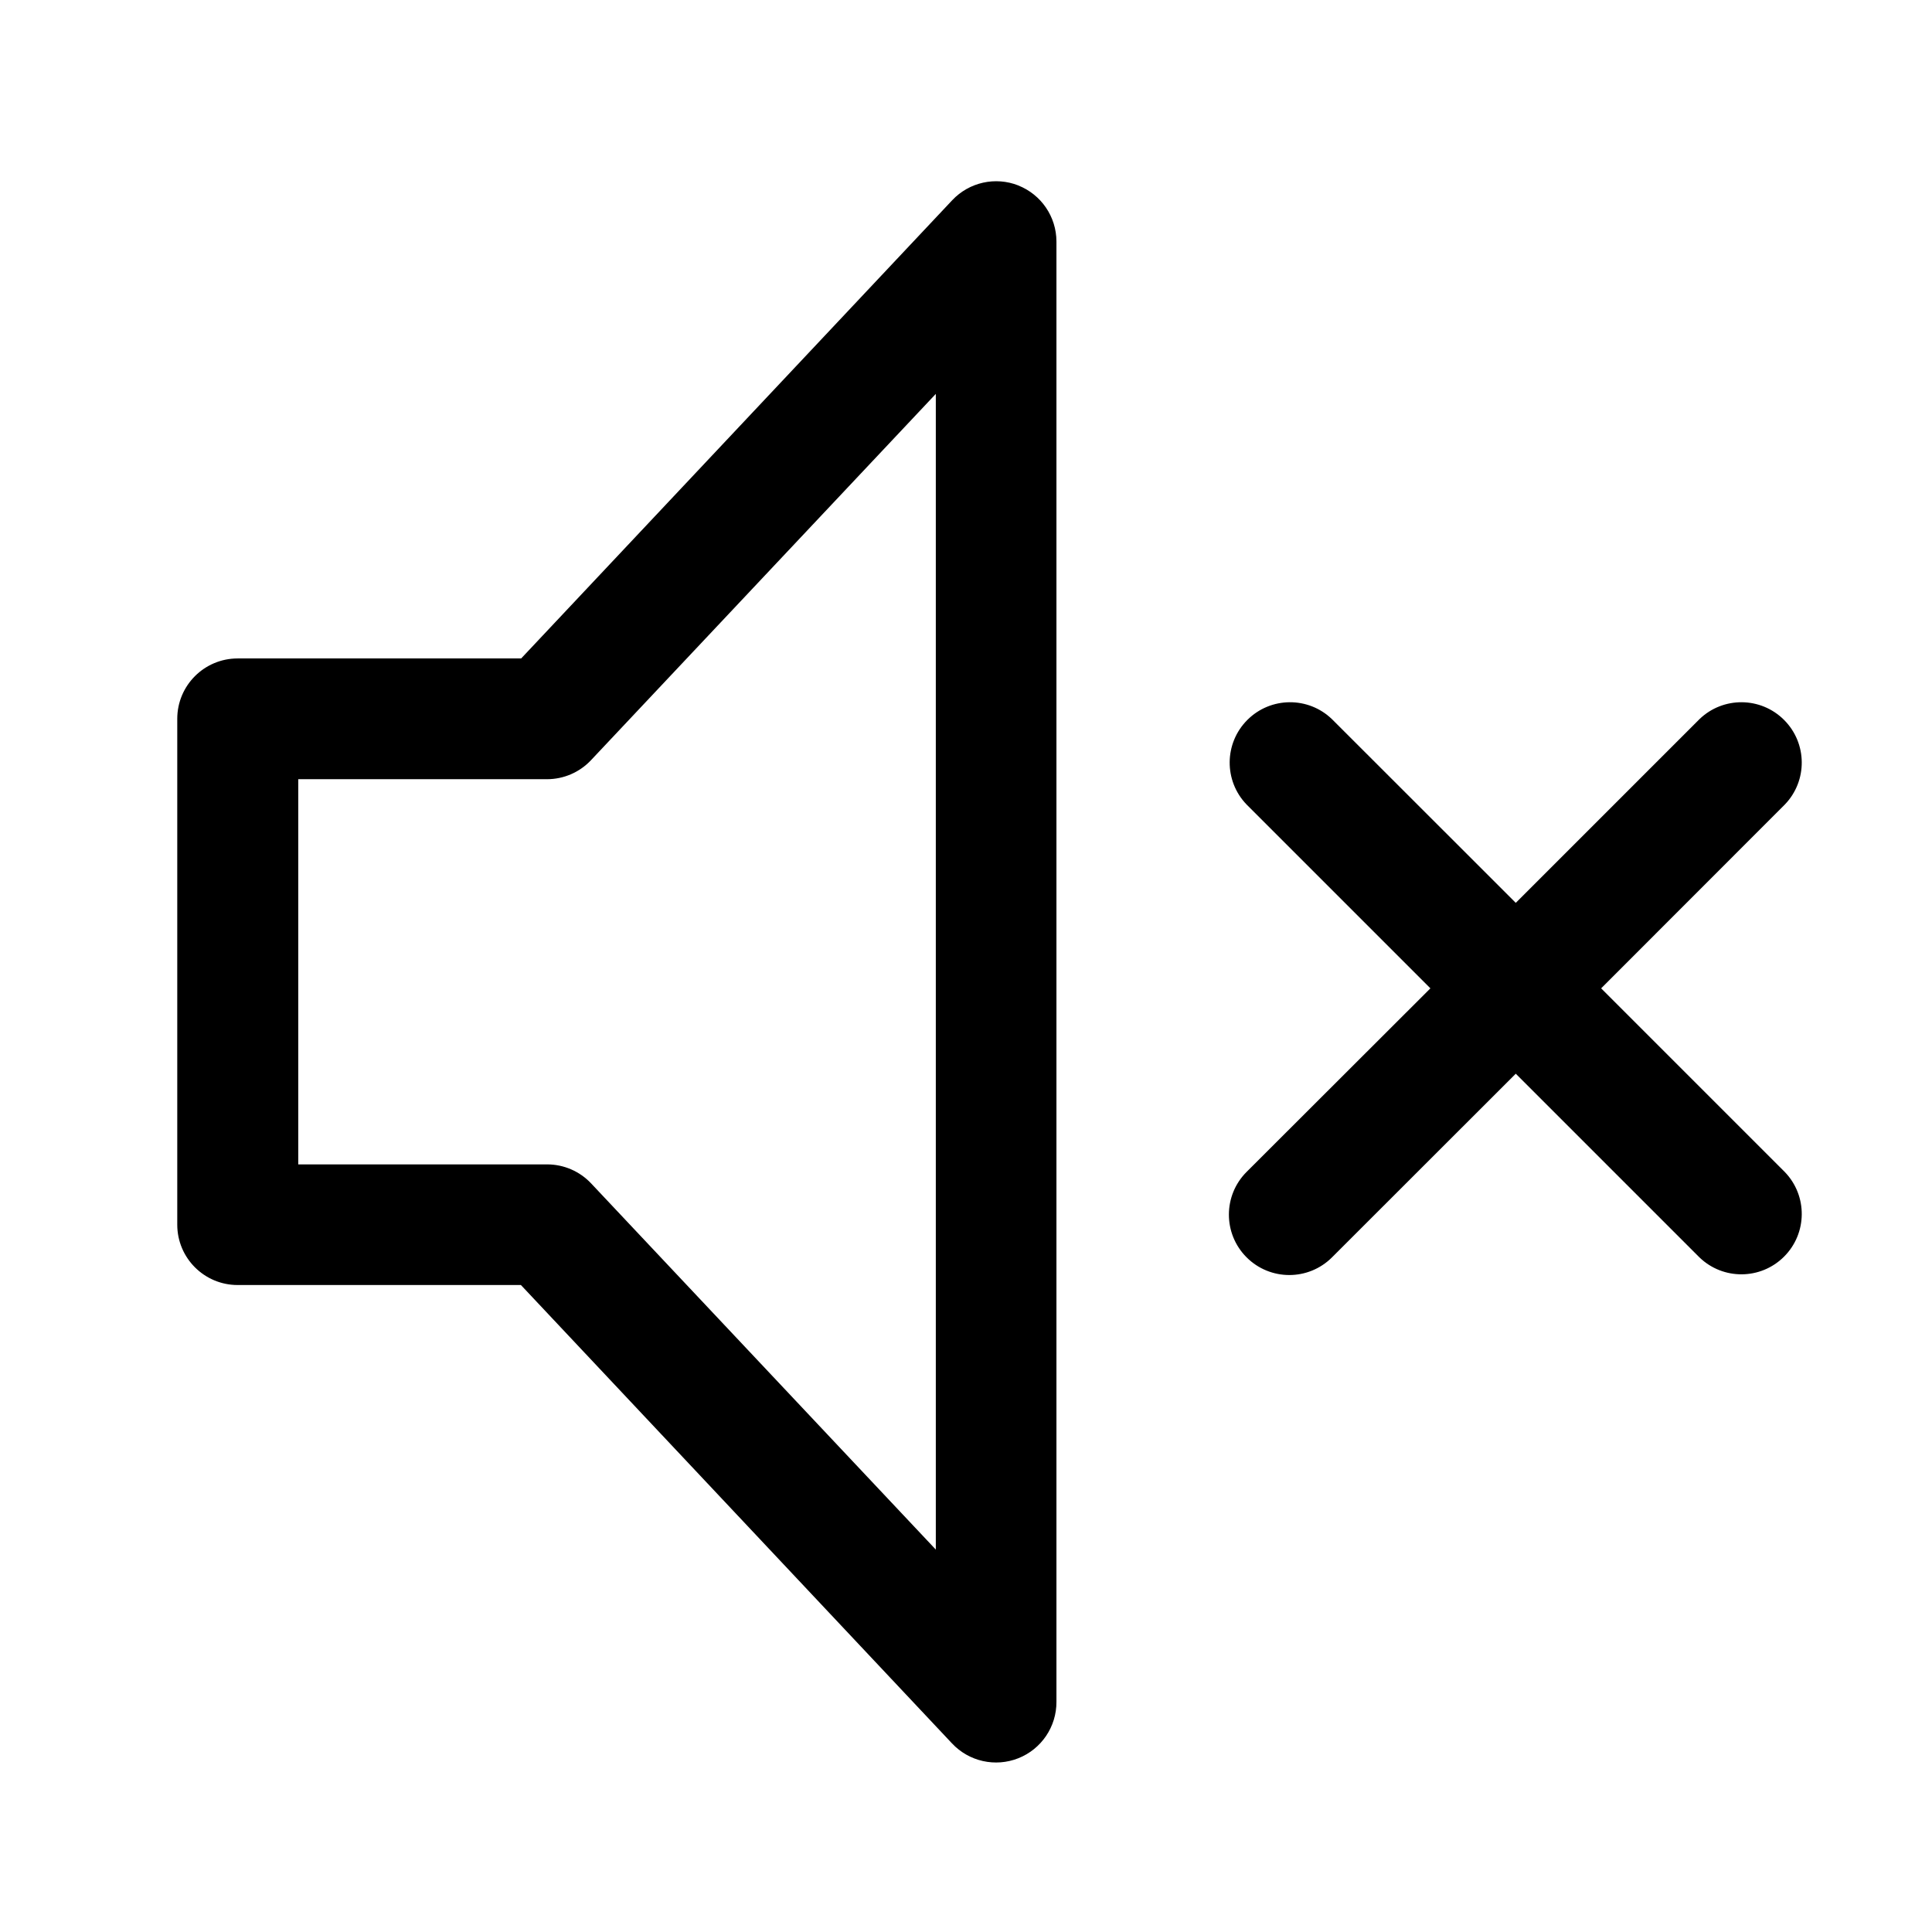
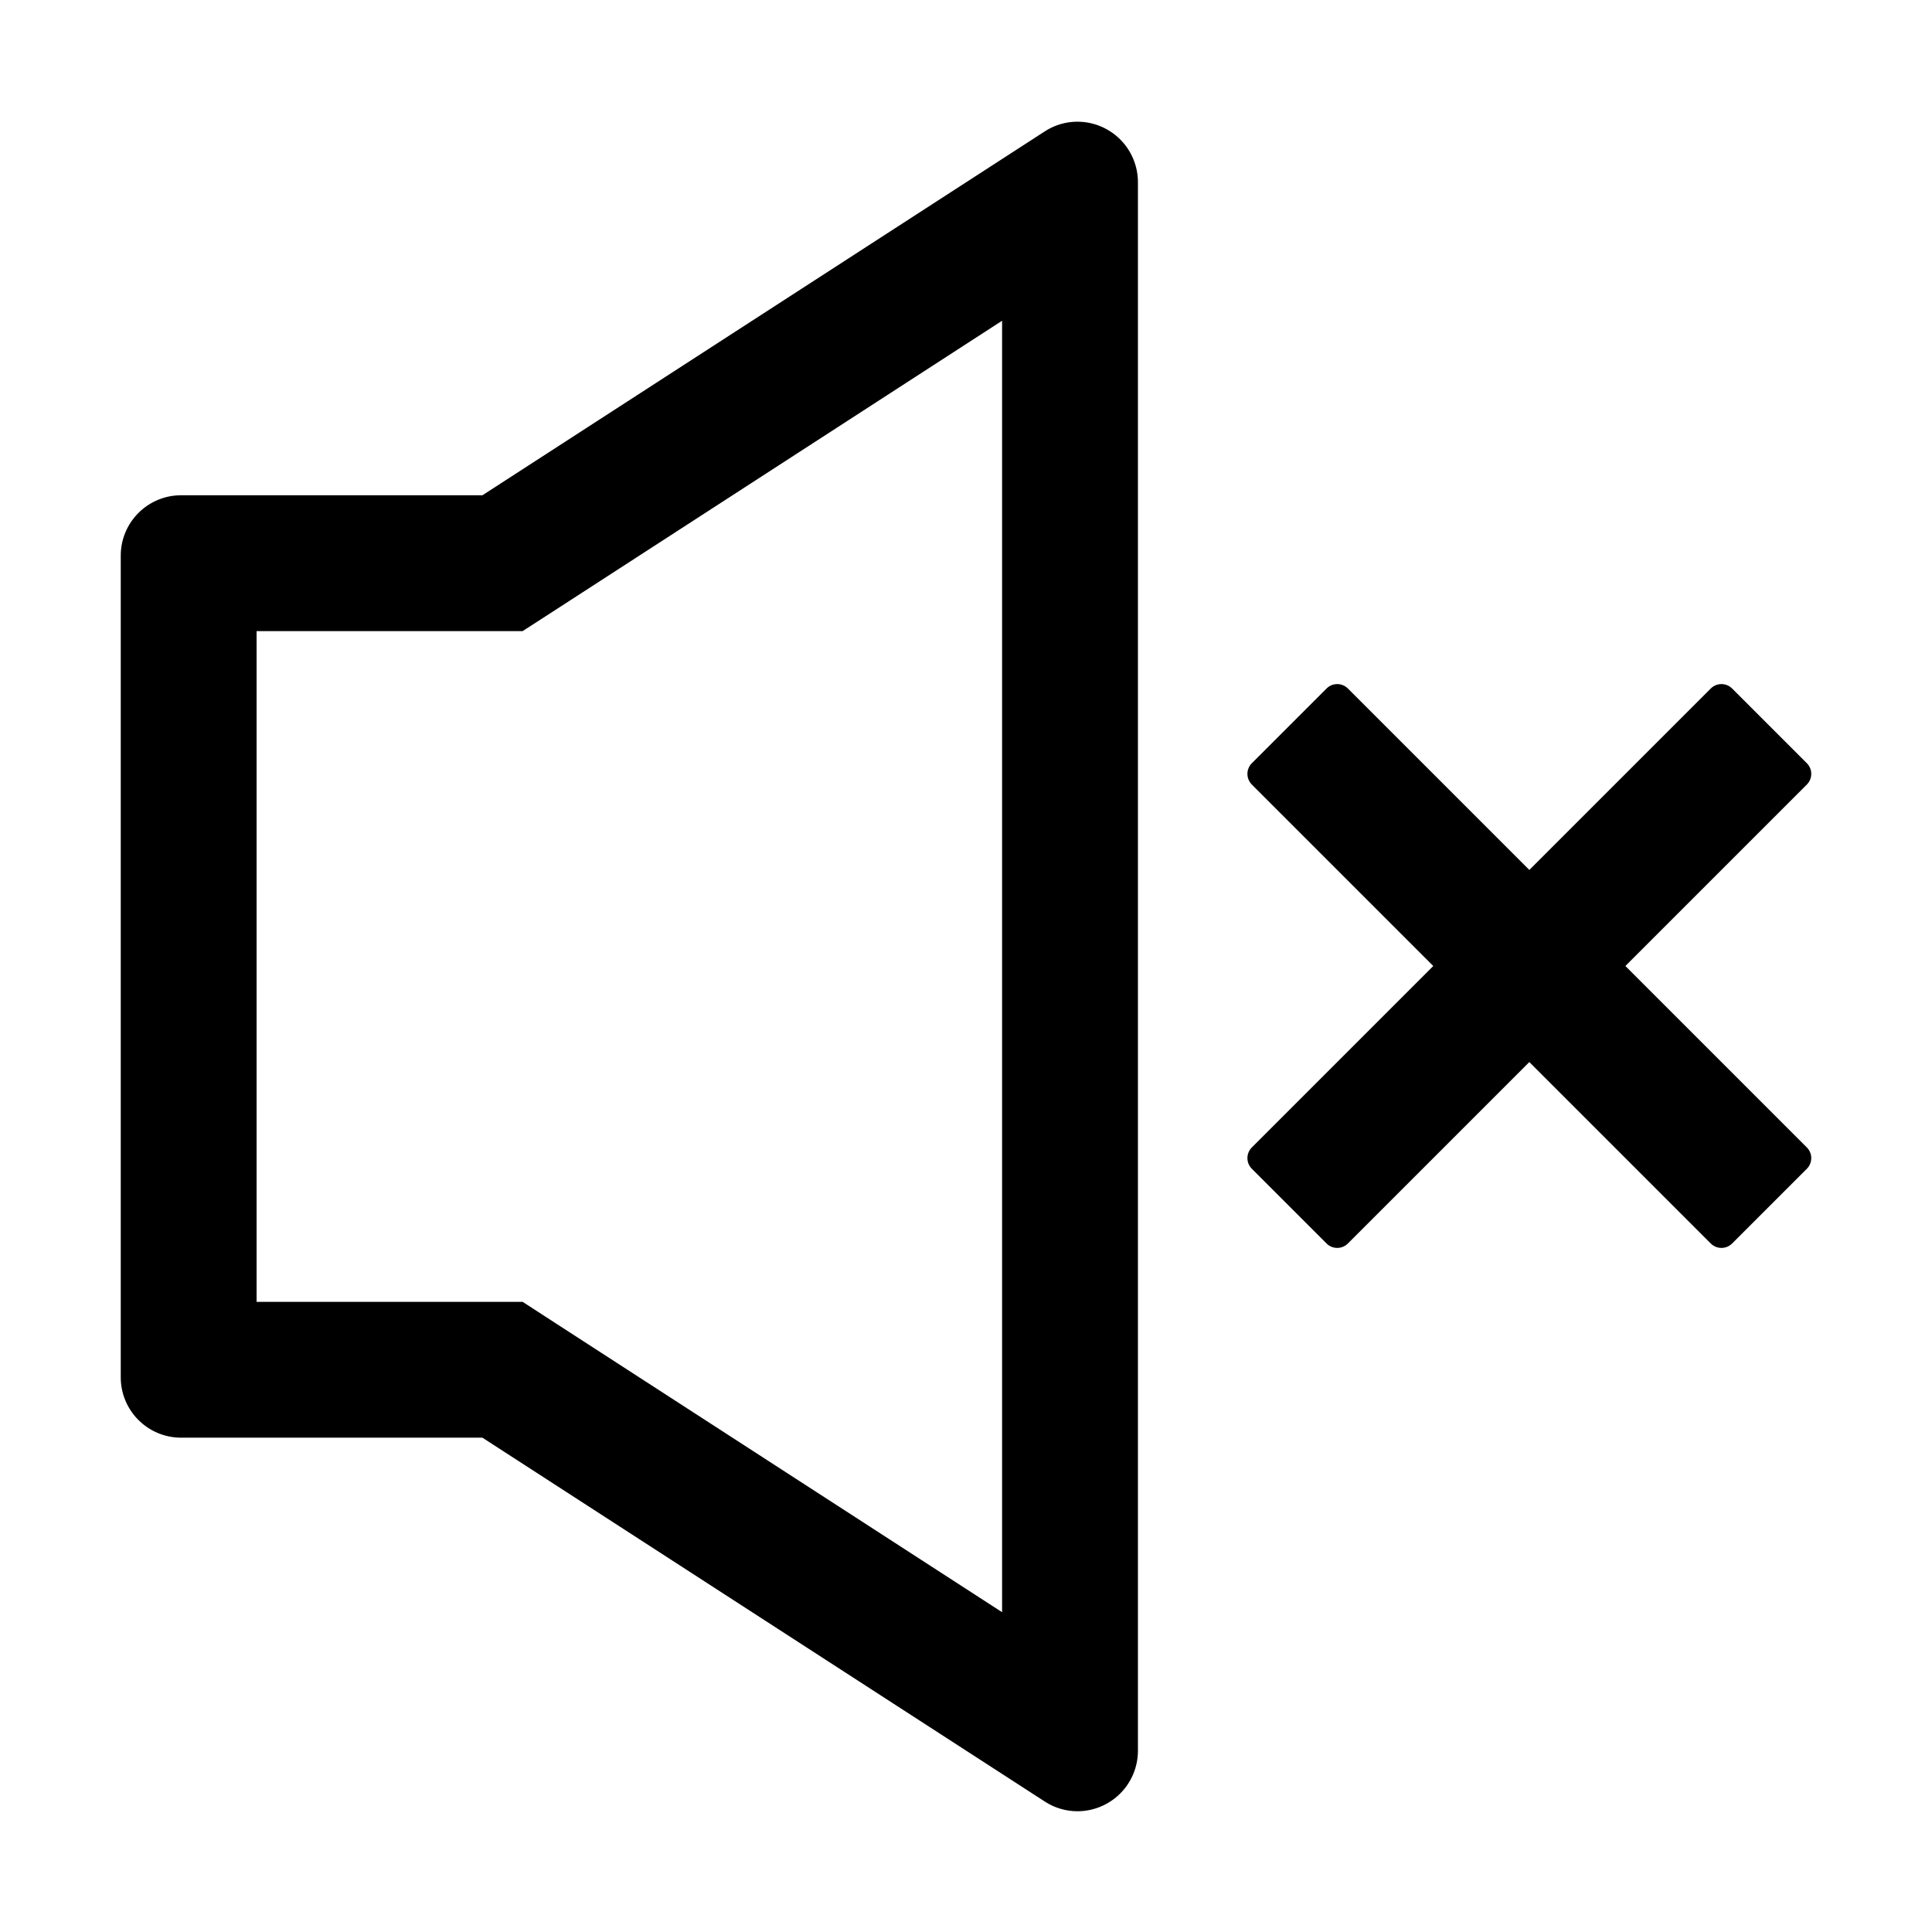
- <svg xmlns="http://www.w3.org/2000/svg" t="1649145592067" class="icon" viewBox="0 0 1024 1024" version="1.1" p-id="40248" width="200" height="200">
+ <svg xmlns="http://www.w3.org/2000/svg" t="1653044685114" class="icon" viewBox="0 0 1024 1024" version="1.1" p-id="26817" width="200" height="200">
  <defs>
    <style type="text/css">@font-face { font-family: feedback-iconfont; src: url("//at.alicdn.com/t/font_1031158_u69w8yhxdu.woff2?t=1630033759944") format("woff2"), url("//at.alicdn.com/t/font_1031158_u69w8yhxdu.woff?t=1630033759944") format("woff"), url("//at.alicdn.com/t/font_1031158_u69w8yhxdu.ttf?t=1630033759944") format("truetype"); }
</style>
  </defs>
-   <path d="M539.776 98.304a32 32 0 0 0-35.072 7.808l-228.48 242.88H125.952a32 32 0 0 0-32 32v268.096a32 32 0 0 0 32 32h150.144l228.48 242.944a32 32 0 0 0 55.36-22.016V128a32 32 0 0 0-20.224-29.696zM496 821.312L313.28 627.2a32 32 0 0 0-23.296-10.048H158.08V412.992H289.92a32 32 0 0 0 23.296-10.048L496 208.768v612.544z m352.64-297.472l97.344-97.408a32 32 0 0 0-45.248-45.248l-97.344 97.344-97.408-97.344a32 32 0 0 0-45.248 45.248l97.408 97.408-97.408 97.28a32 32 0 0 0 45.248 45.312l97.408-97.344 97.344 97.344a32 32 0 0 0 45.248-45.248L848.64 523.84z" p-id="40249" />
+   <path d="M571 64.5a31.72 31.72 0 0 0-17.33 5.19L255.7 262.5H96a32 32 0 0 0-32 32V730a32 32 0 0 0 32 32h159.69l298 192.81A31.72 31.72 0 0 0 571 960a32.09 32.09 0 0 0 32.13-32.1V96.6A32.09 32.09 0 0 0 571 64.5z m-39.87 790L294.81 701.55 277 690H136V334.5h141l17.81-11.5 236.32-153zM861.49 512l96.17-96.17a8 8 0 0 0 0-11.31l-39.6-39.6a8 8 0 0 0-11.31 0l-96.17 96.17-96.17-96.17a8 8 0 0 0-11.31 0l-39.6 39.6a8 8 0 0 0 0 11.31L759.67 512l-96.17 96.17a8 8 0 0 0 0 11.31l39.6 39.6a8 8 0 0 0 11.31 0l96.17-96.17 96.17 96.17a8 8 0 0 0 11.31 0l39.6-39.6a8 8 0 0 0 0-11.31z" p-id="26818" />
</svg>
